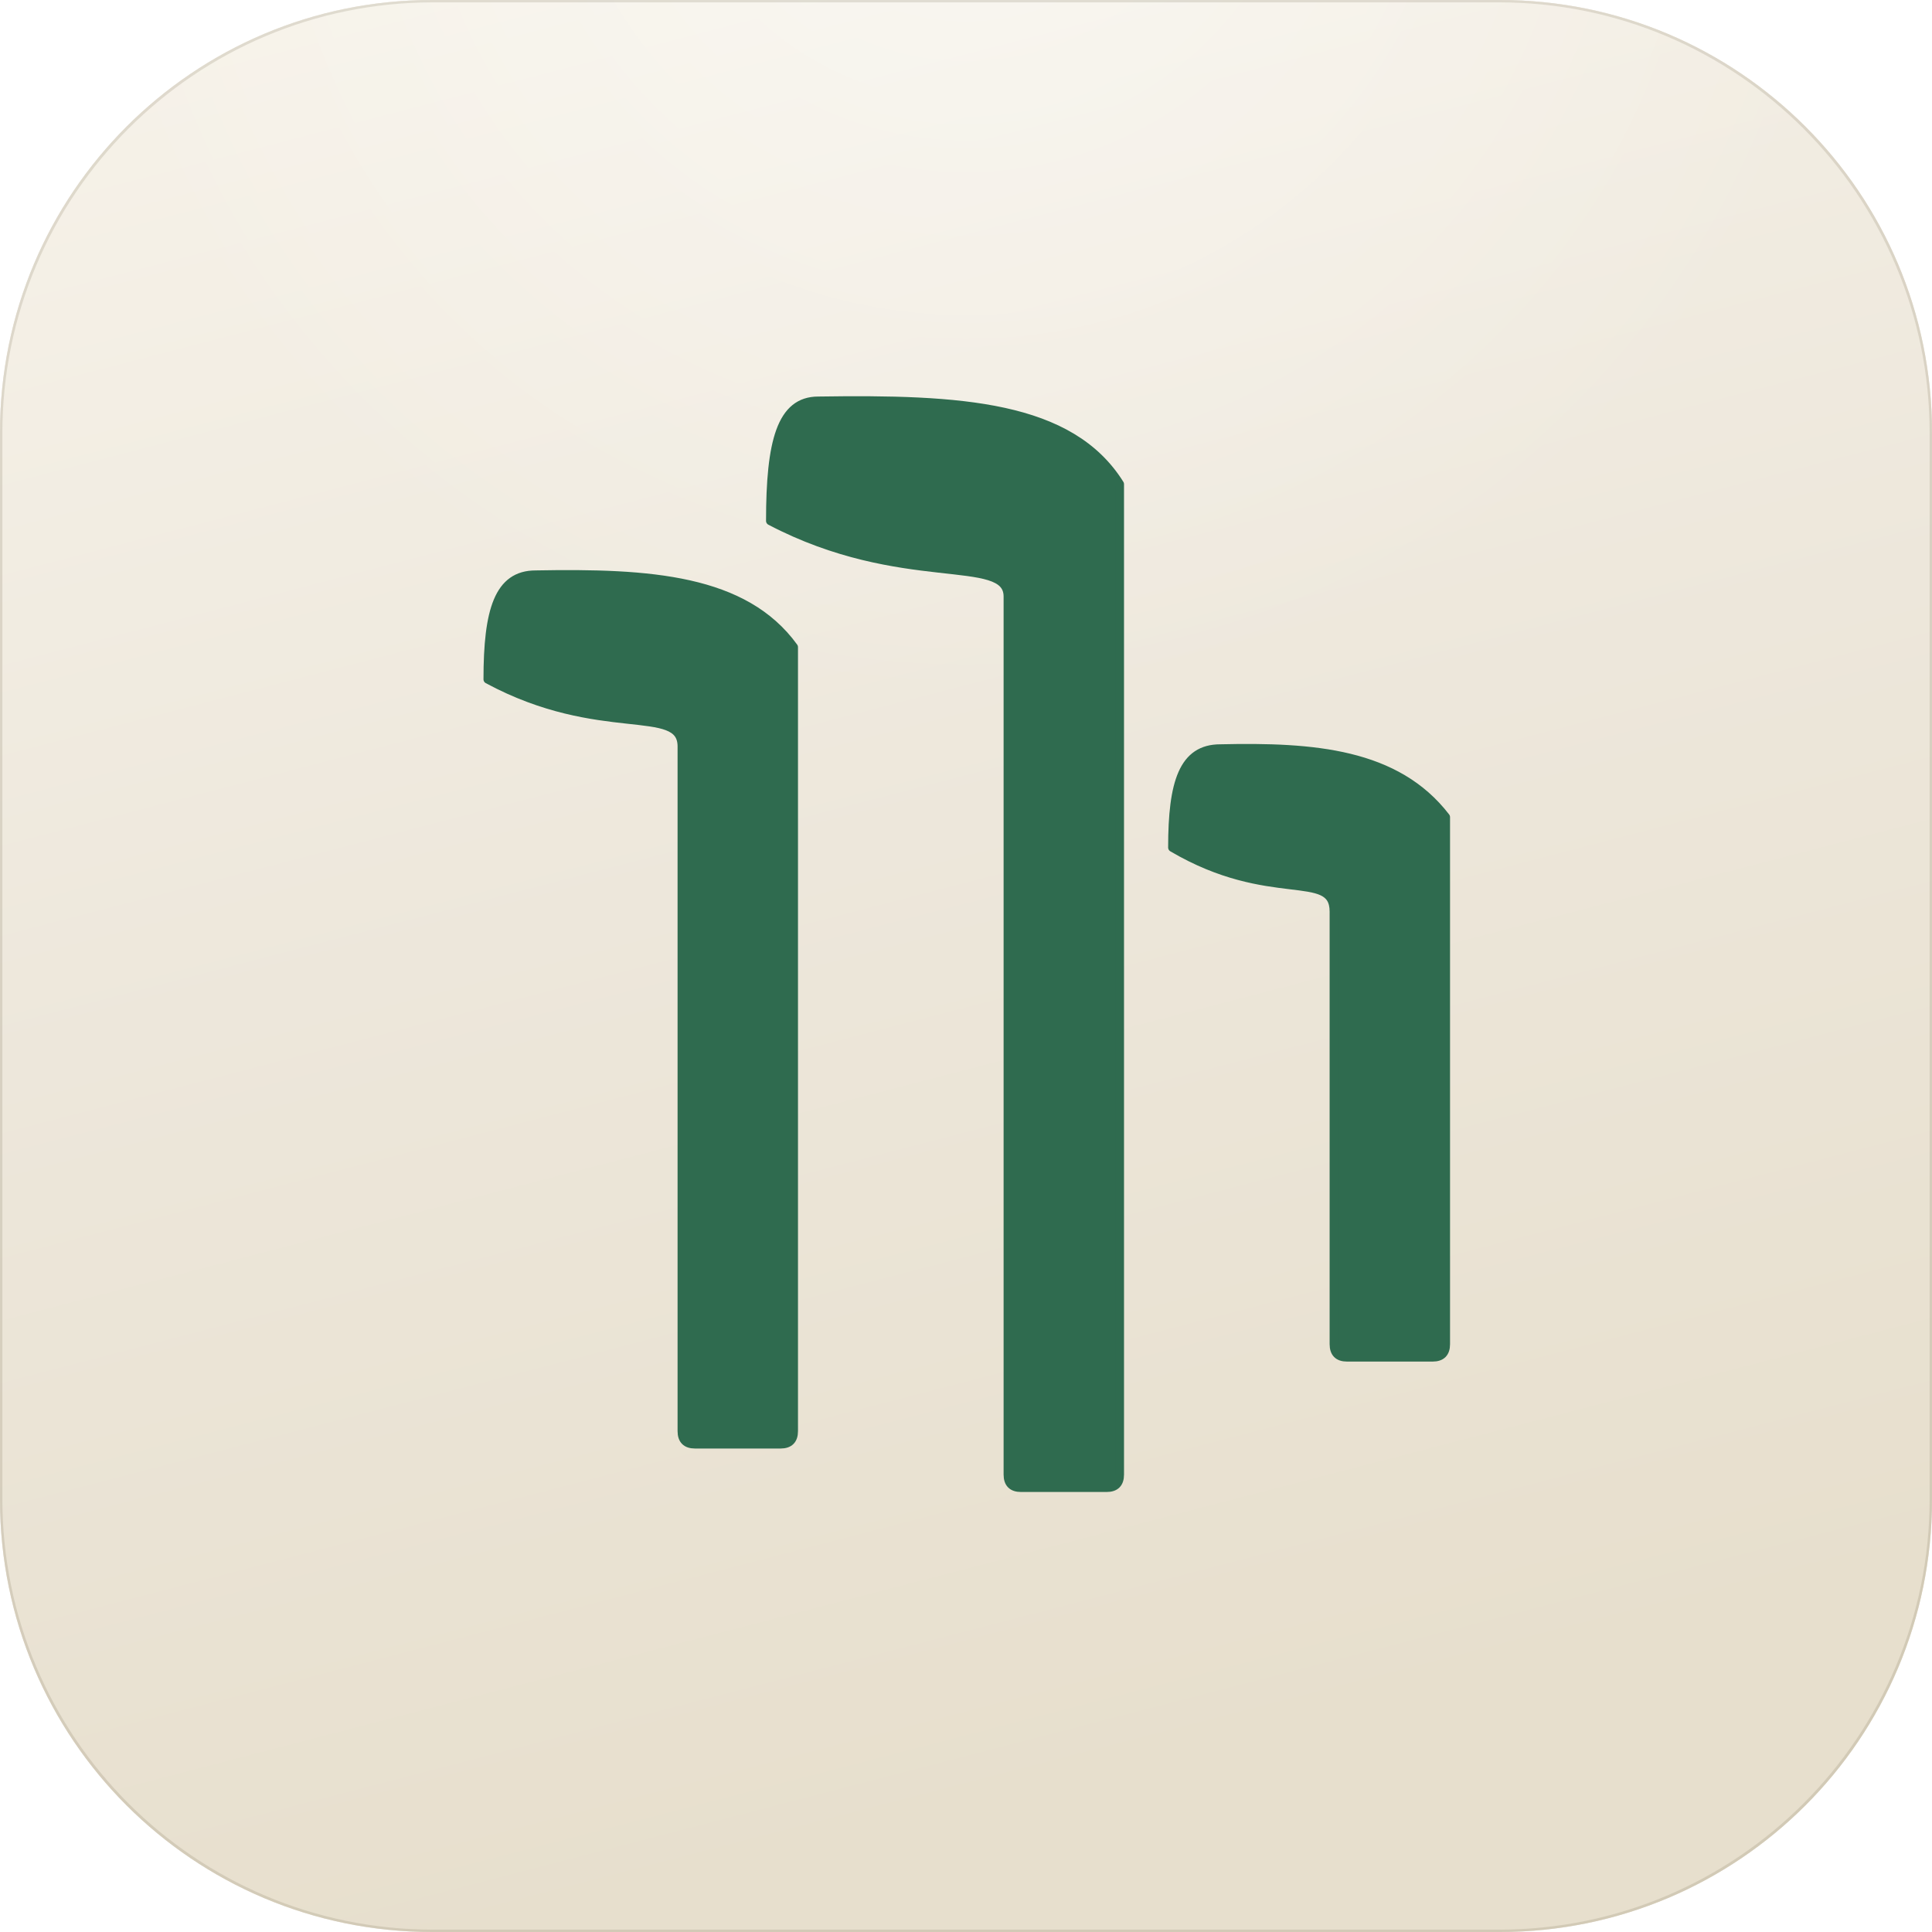
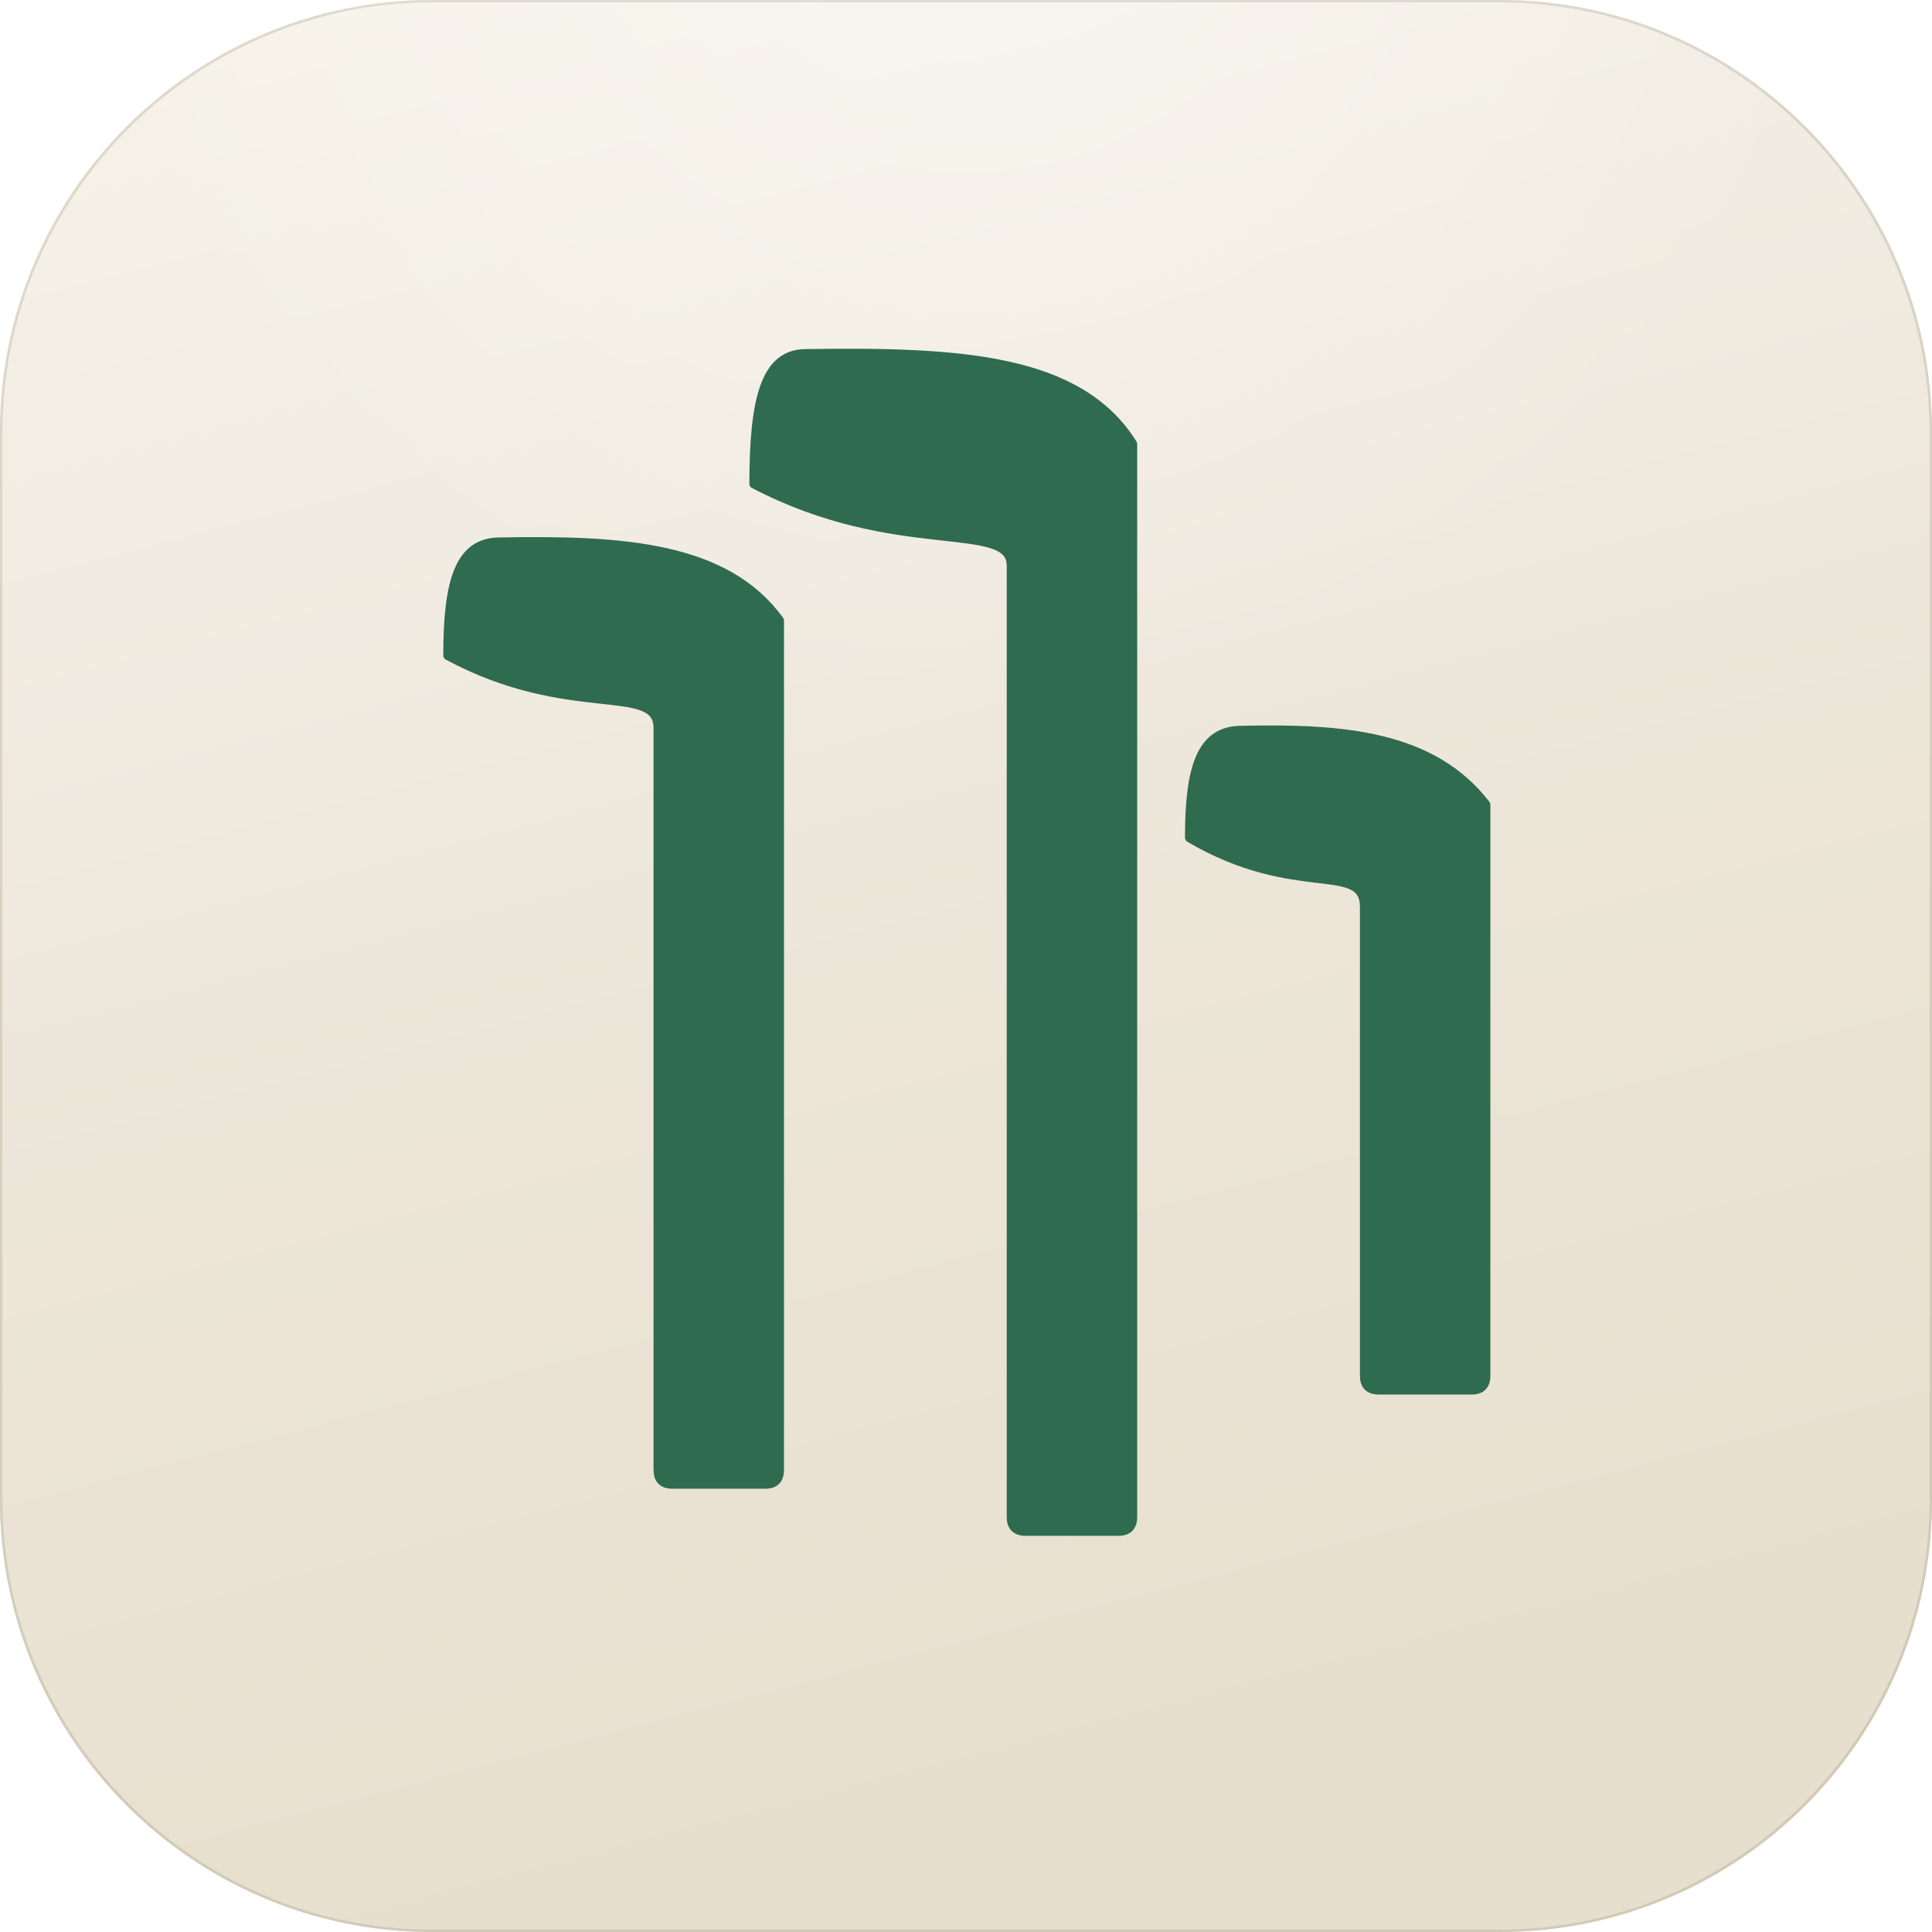
<svg xmlns="http://www.w3.org/2000/svg" width="1024" height="1024" viewBox="0 0 1024 1024">
  <defs>
    <clipPath id="sq">
      <rect width="1024" height="1024" rx="229.069" ry="229.069" />
    </clipPath>
    <linearGradient id="g" x1="0" y1="0" x2="0.26" y2="1">
      <stop offset="0" stop-color="#F7F3EA" />
      <stop offset="0.52" stop-color="#EDE7DB" />
      <stop offset="1" stop-color="#E7DFCD" />
    </linearGradient>
    <radialGradient id="l" cx="0.5" cy="-0.1" r="0.85">
      <stop offset="0" stop-color="#fff" stop-opacity="0.45" />
      <stop offset="0.55" stop-color="#fff" stop-opacity="0" />
    </radialGradient>
  </defs>
  <g clip-path="url(#sq)">
    <rect width="1024" height="1024" fill="#EDE7DB" />
    <rect width="1024" height="1024" fill="url(#g)" />
    <rect width="1024" height="1024" fill="url(#l)" />
-     <g transform="translate(143.36 143.36) scale(11.52)">
+     <g transform="translate(112.64 112.64) scale(12.48)">
      <g fill="#2F6B4F" stroke="#2F6B4F" stroke-width="0.4" stroke-linejoin="round">
        <g transform="translate(4.5 0)">
          <g transform="translate(0 68) scale(1 -1)">
            <path d="M 19.57 14.60 Q 19.57 14.00 18.97 14.00 L 15.03 14.00 Q 14.43 14.00 14.43 14.60 L 14.43 46.10 C 14.43 48.10, 10.68 46.40, 5.50 49.19 C 5.50 52.37, 6.00 54.00, 7.70 54.00 C 12.98 54.10, 17.30 53.80, 19.57 50.67 C 19.57 48.45, 19.57 47.10, 19.57 45.80 L 19.57 14.60 Z" />
          </g>
          <g transform="translate(0 62) scale(1 -1)">
            <path d="M 34.57 6.60 Q 34.57 6.00 33.97 6.00 L 30.03 6.00 Q 29.43 6.00 29.43 6.60 L 29.43 47.00 C 29.43 49.00, 24.57 47.30, 18.50 50.48 C 18.50 54.13, 19.00 56.00, 20.70 56.00 C 27.27 56.10, 32.30 55.80, 34.57 52.17 C 34.57 49.63, 34.57 48.00, 34.57 46.70 L 34.57 6.60 Z" />
          </g>
          <g transform="translate(0 72) scale(1 -1)">
            <path d="M 49.57 22.60 Q 49.57 22.00 48.97 22.00 L 45.03 22.00 Q 44.43 22.00 44.43 22.60 L 44.43 42.50 C 44.43 44.50, 41.50 42.80, 37.00 45.45 C 37.00 48.46, 37.50 50.00, 39.20 50.00 C 43.50 50.10, 47.30 49.80, 49.57 46.85 C 49.57 44.75, 49.57 43.50, 49.57 42.20 L 49.57 22.60 Z" />
          </g>
        </g>
      </g>
    </g>
    <rect x="0.5" y="0.5" width="1023" height="1023" rx="229.069" ry="229.069" fill="none" stroke="rgba(120,108,82,0.18)" stroke-width="1.506" />
  </g>
</svg>
